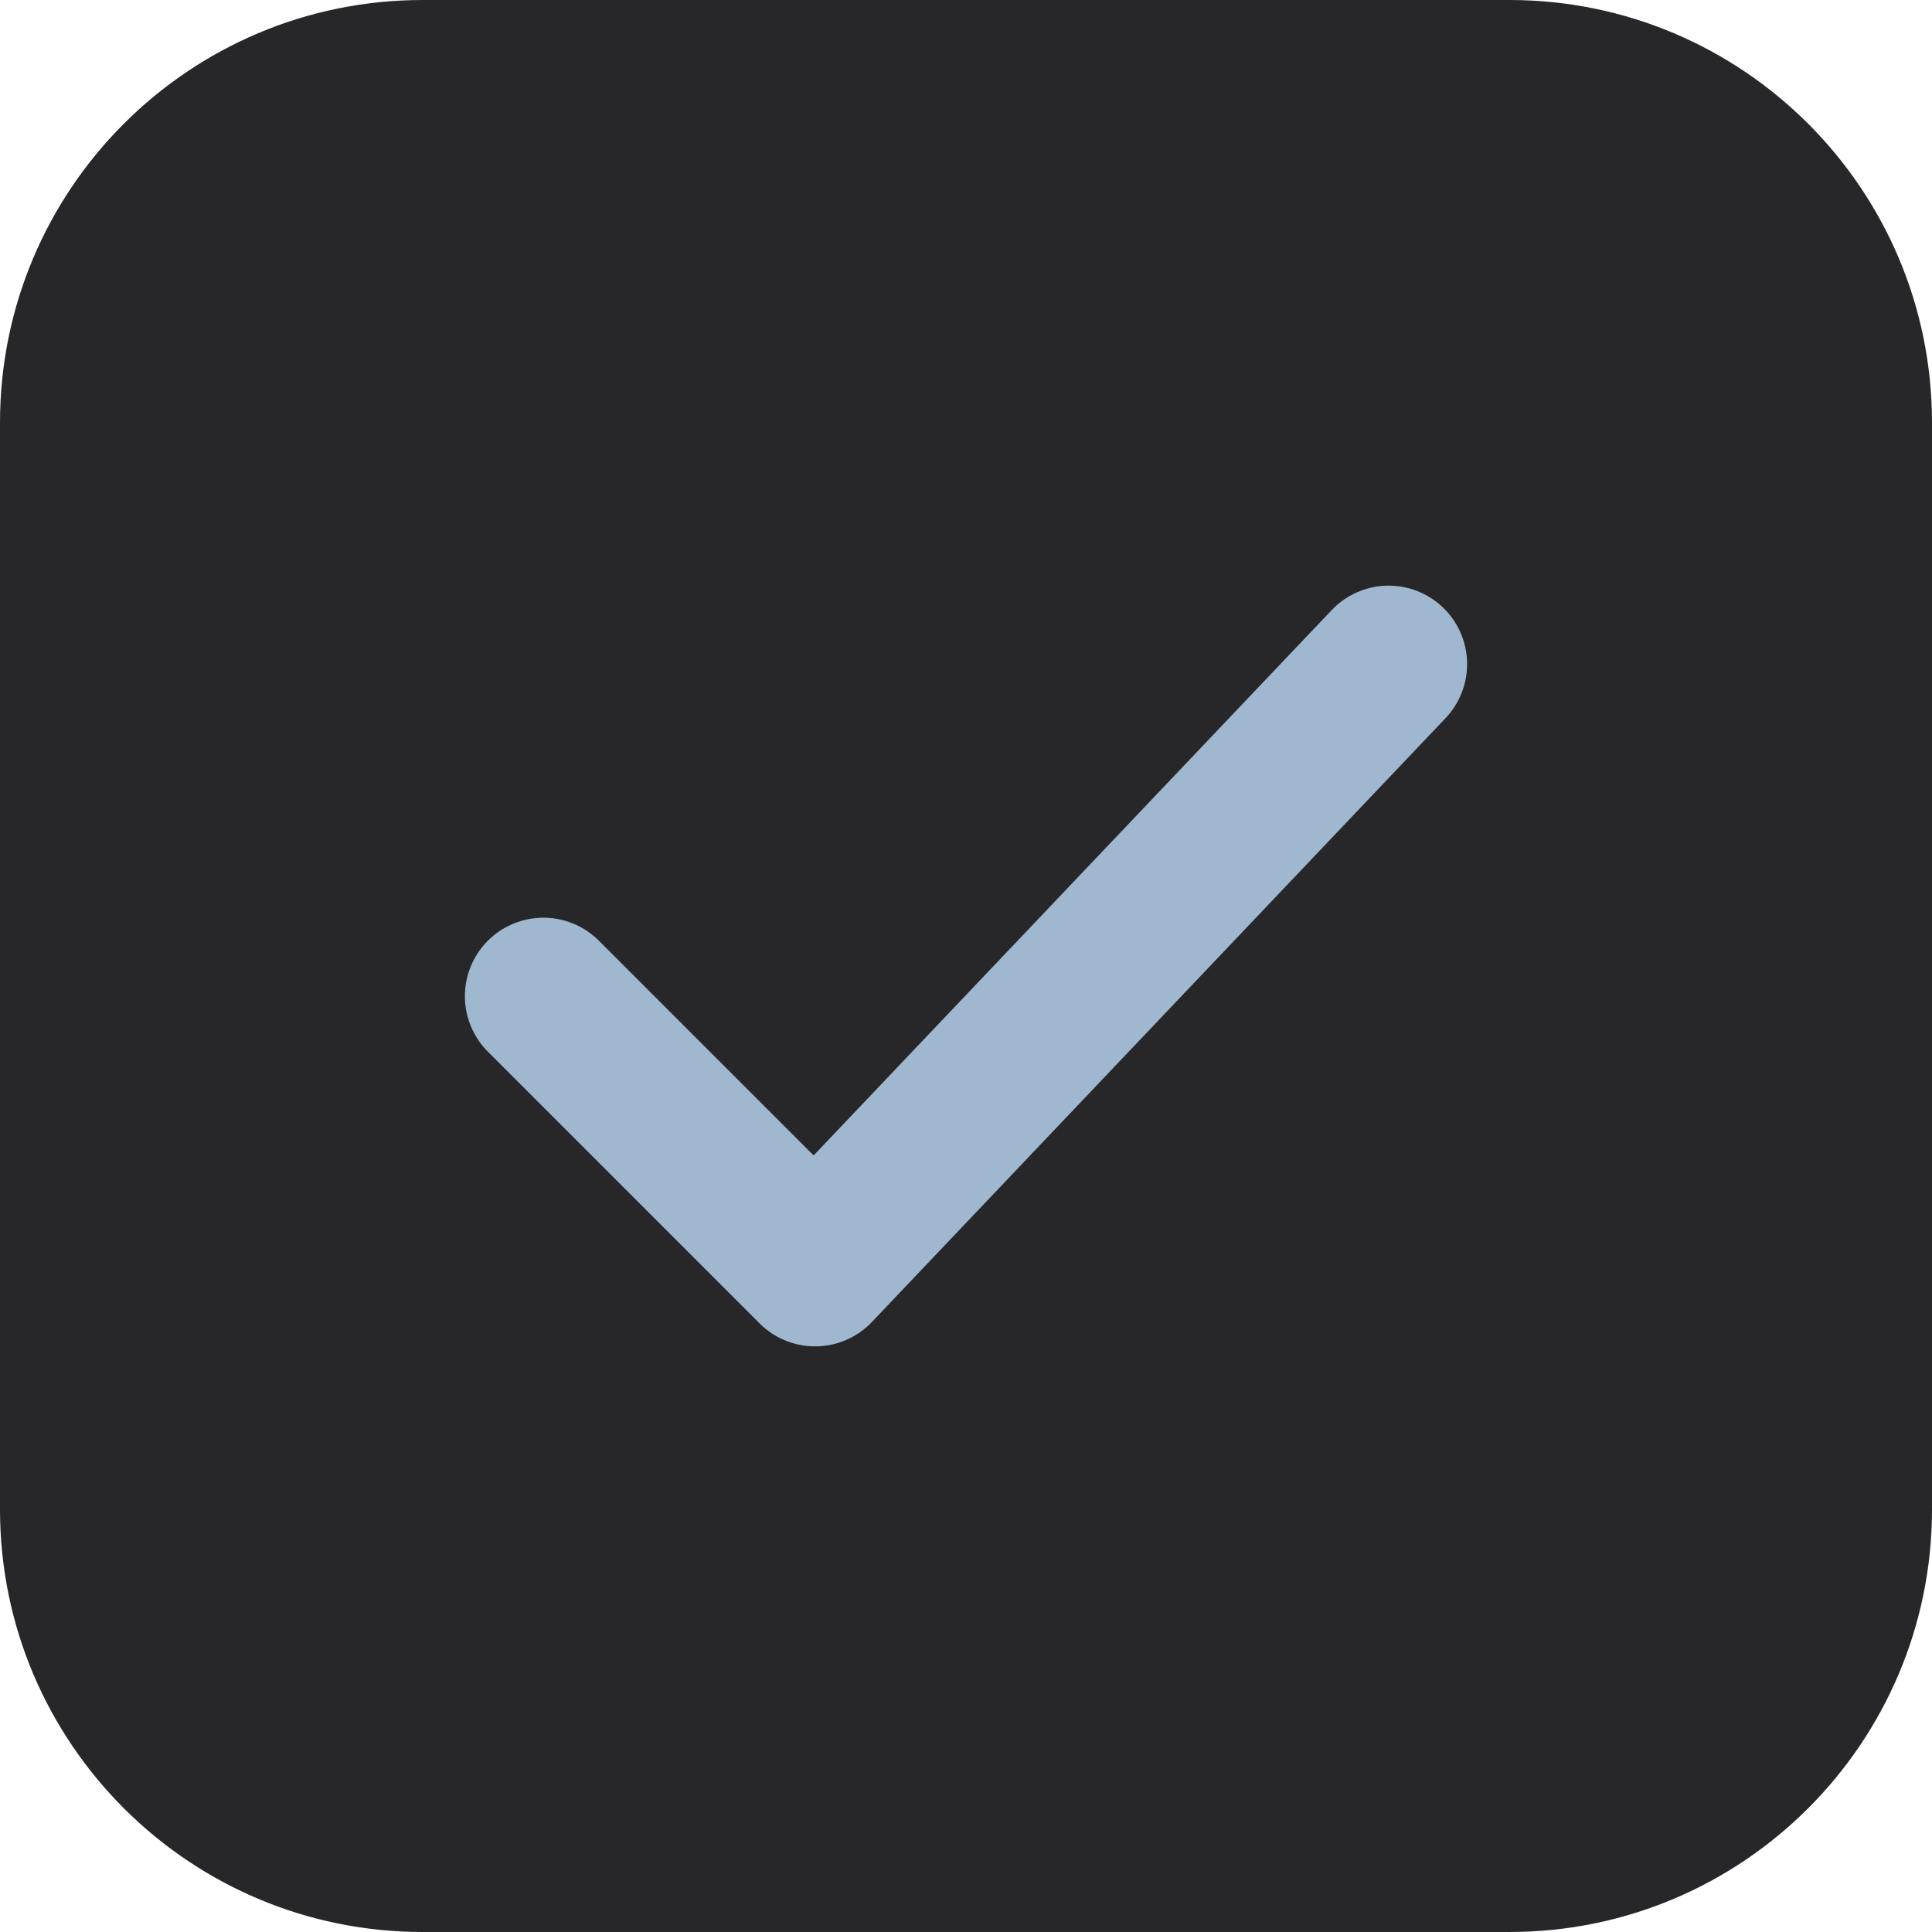
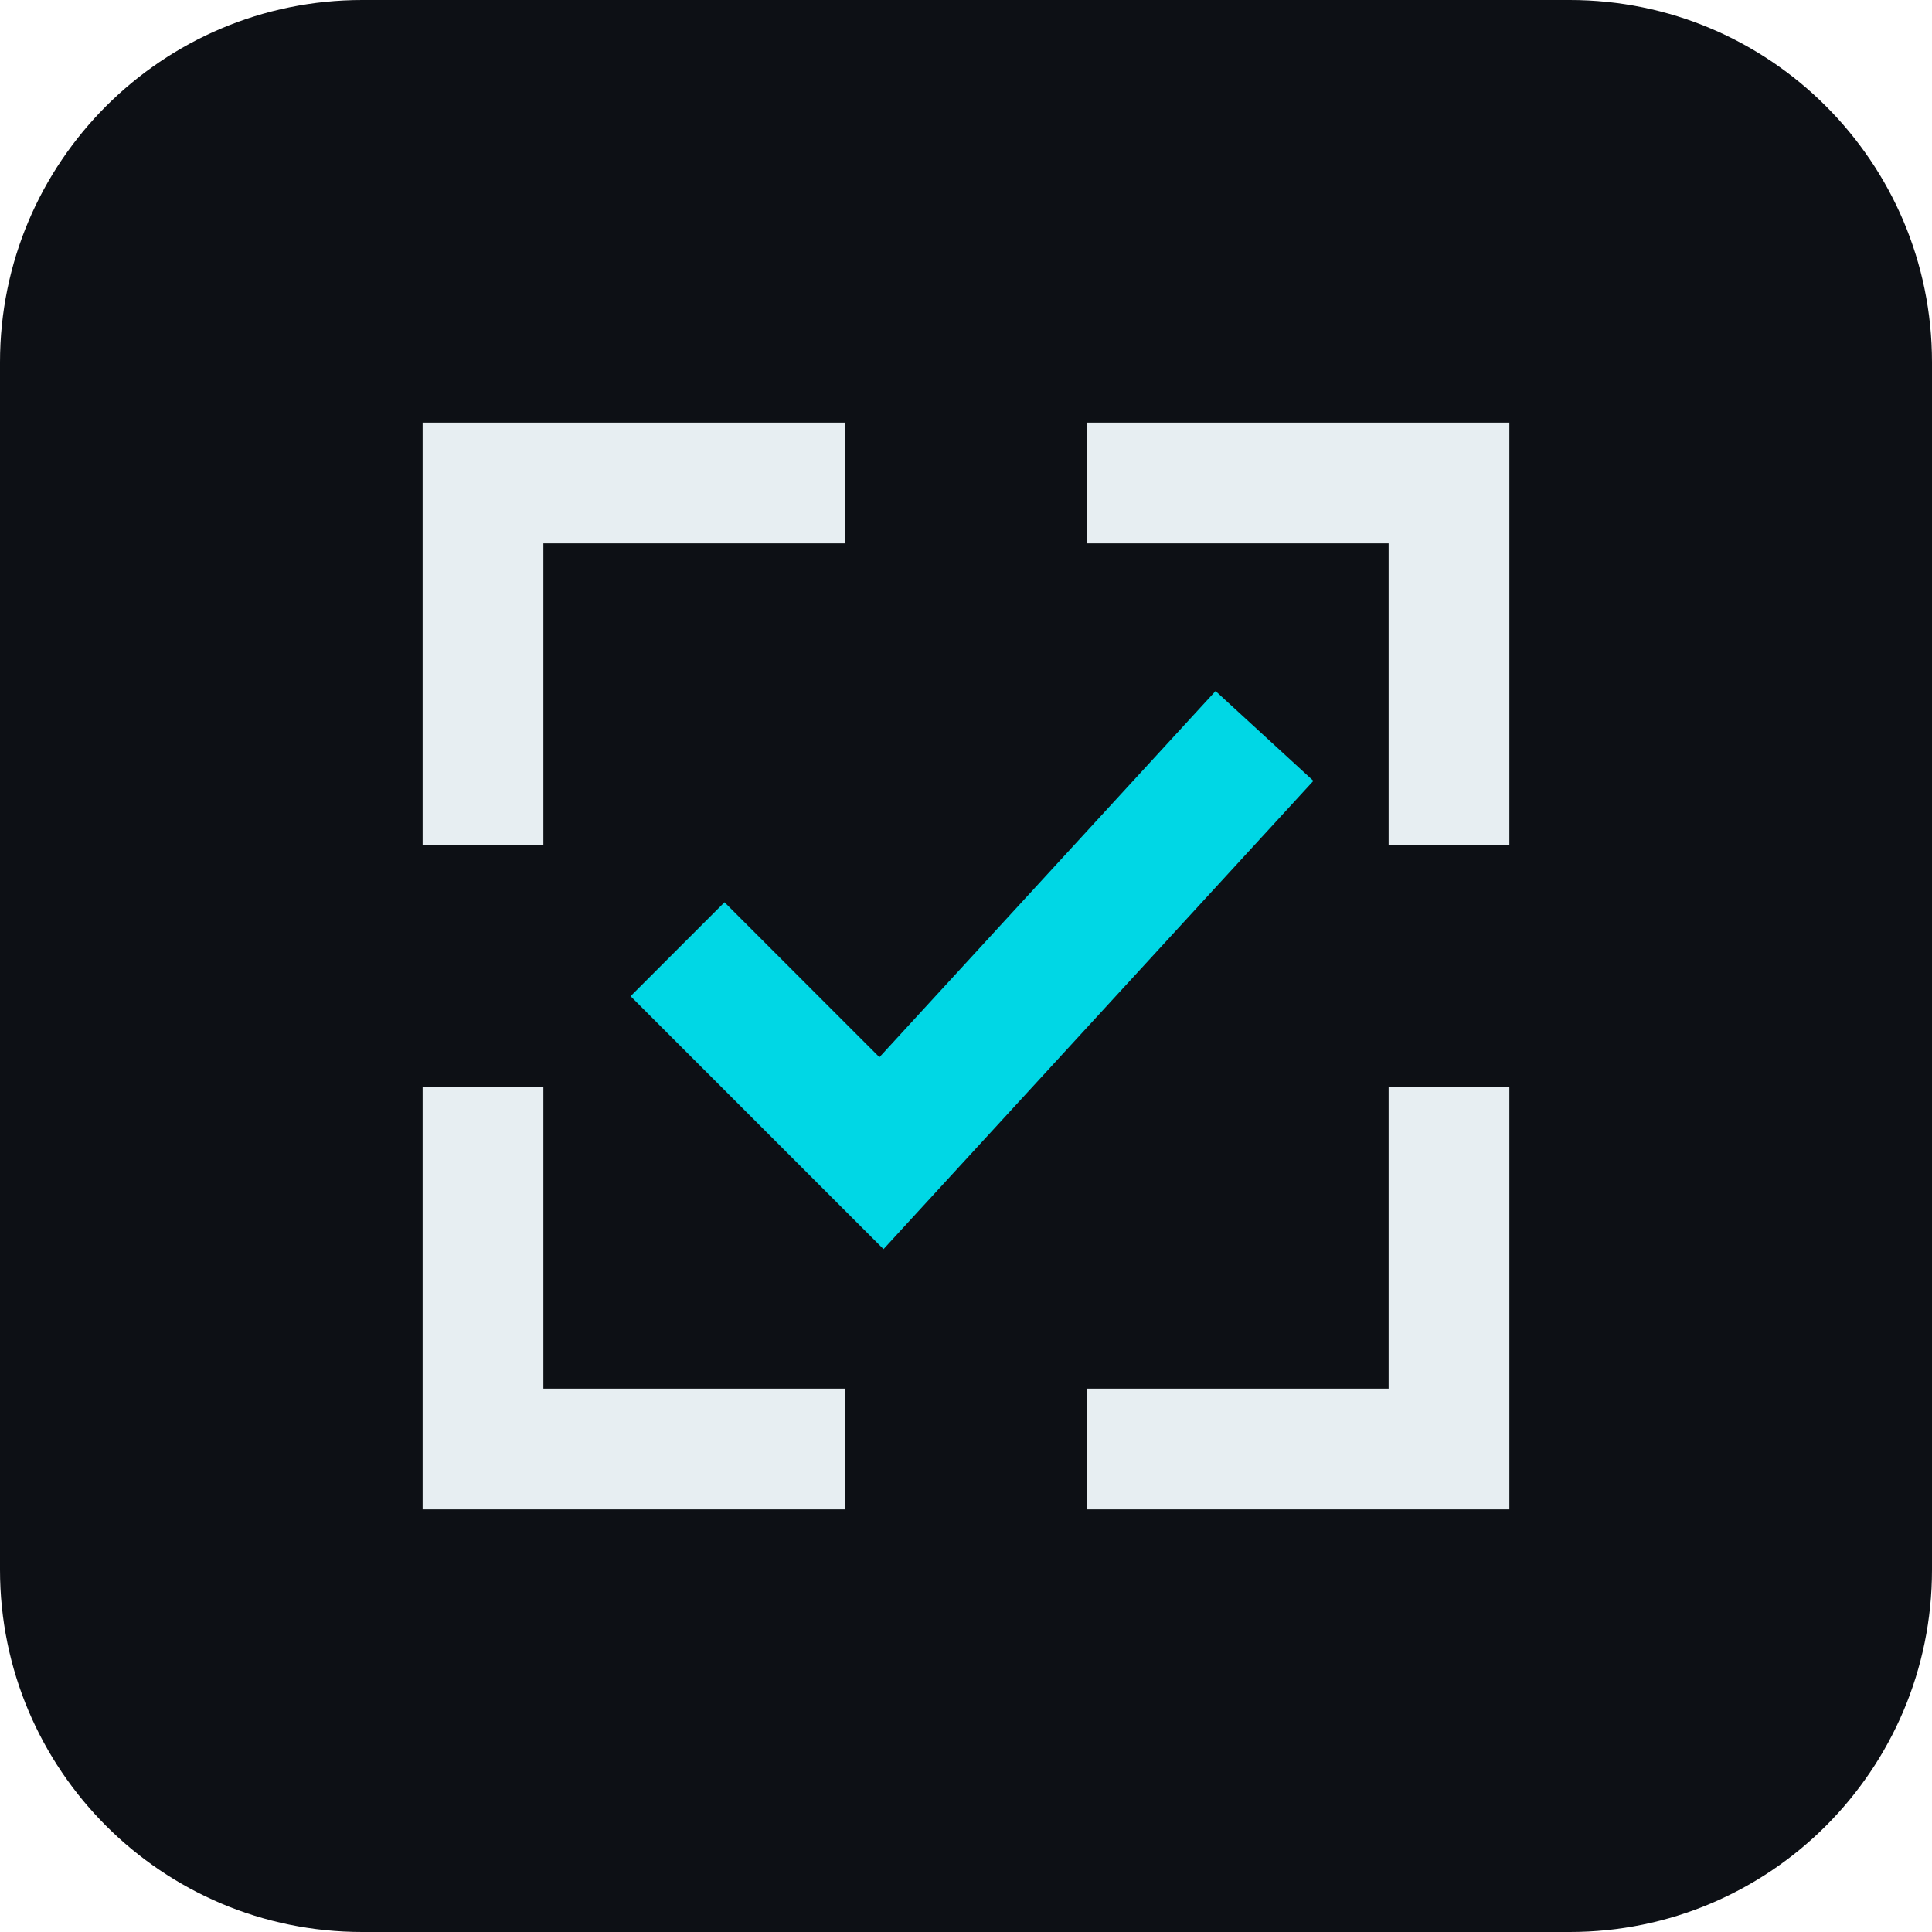
<svg xmlns="http://www.w3.org/2000/svg" viewBox="0 0 32 32">
-   <rect width="32" height="32" rx="7" fill="#27272a" />
-   <path d="M9 16.5l4.5 4.5L23 11" fill="none" stroke="#9fb7cf" stroke-width="2.6" stroke-linecap="round" stroke-linejoin="round" />
+   <rect width="32" height="32" rx="6" fill="#0d1015" />
+   <path d="M7 7h7v2H9v5H7zM25 7v7h-2V9h-5V7zM7 25v-7h2v5h5v2zM25 25h-7v-2h5v-5h2z" fill="#e7eef2" />
+   <path d="M12 16.5l2.6 2.6L20.2 13" fill="none" stroke="#00d7e5" stroke-width="2.2" stroke-linecap="square" />
</svg>
